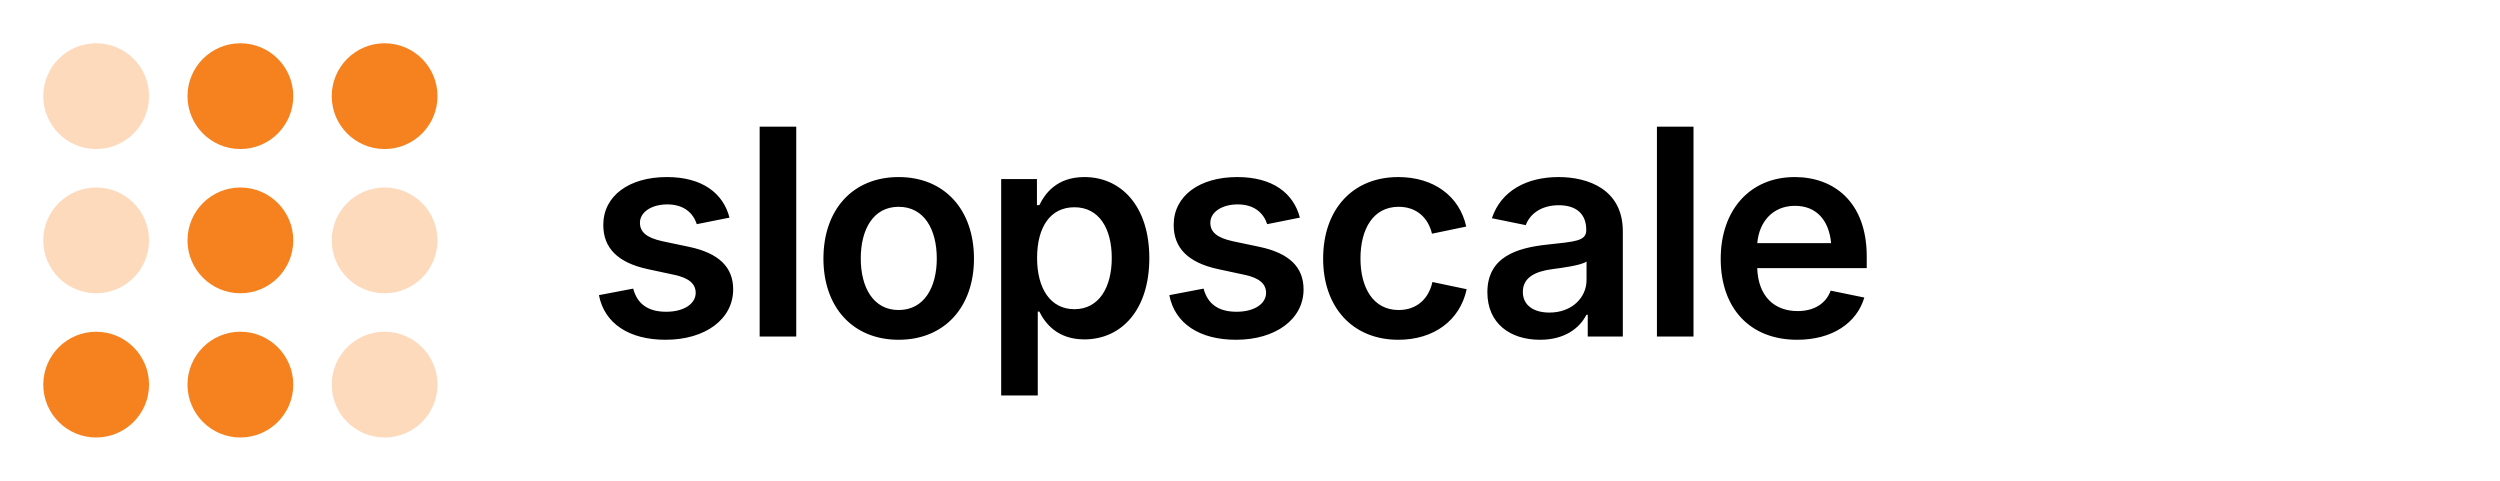
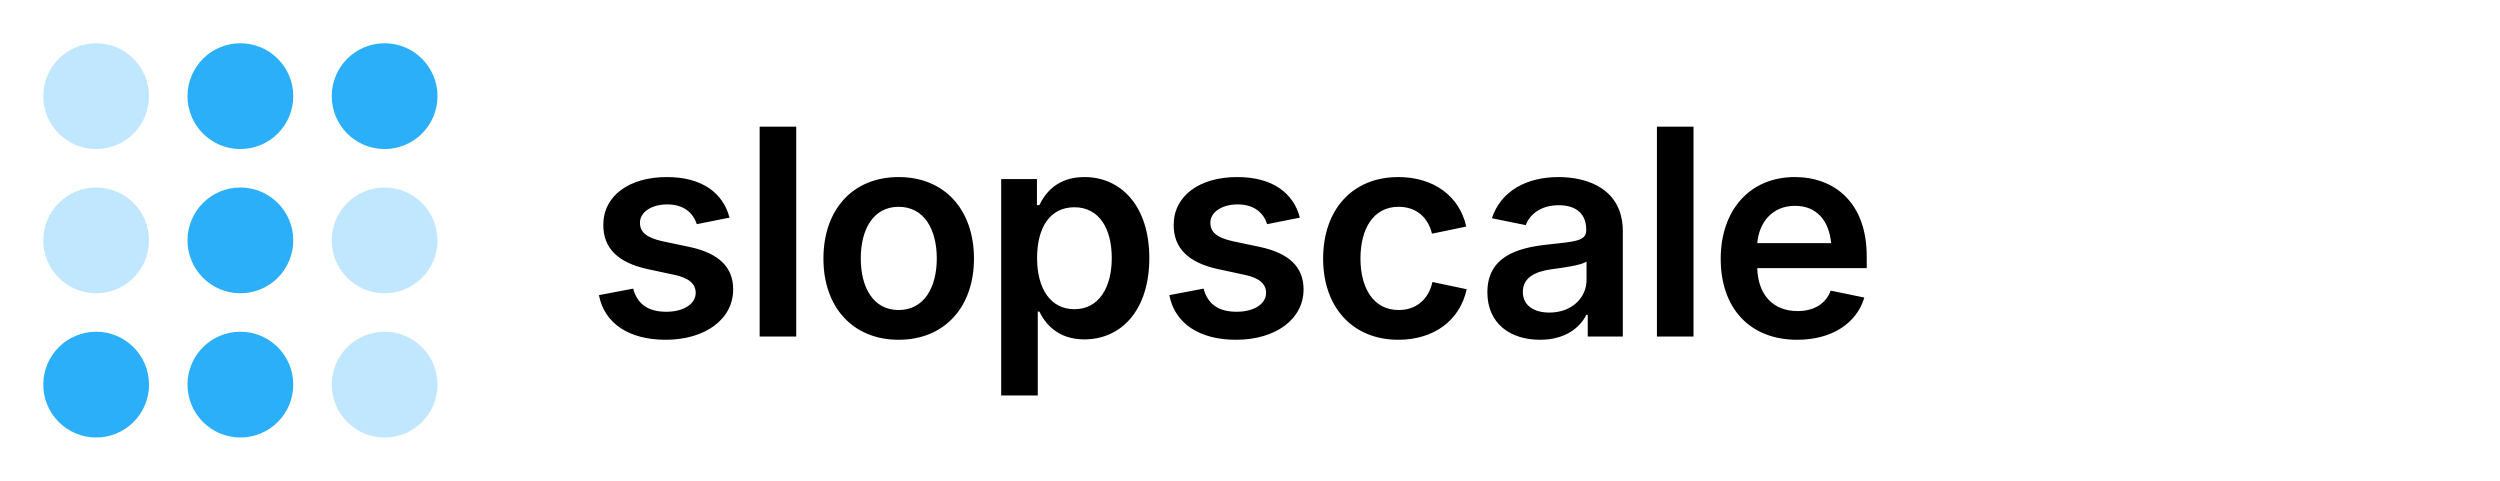
<svg xmlns="http://www.w3.org/2000/svg" class="slopscale-logo" viewBox="0 0 520 100" role="img" aria-label="slopscale">
-   <g fill="#f6821f" fill-opacity="0.3">
+   <g fill="#2caff9" fill-opacity="0.3">
    <circle cx="20" cy="20" r="11" />
    <circle cx="20" cy="50" r="11" />
    <circle cx="80" cy="50" r="11" />
    <circle cx="80" cy="80" r="11" />
  </g>
-   <g fill="#f6821f">
+   <g fill="#2caff9">
    <circle cx="50" cy="20" r="11" />
    <circle cx="80" cy="20" r="11" />
    <circle cx="50" cy="50" r="11" />
    <circle cx="20" cy="80" r="11" />
    <circle cx="50" cy="80" r="11" />
  </g>
  <text x="122" y="70" fill="currentColor" font-family="Inter, -apple-system, 'Segoe UI', Roboto, Helvetica, Arial, sans-serif" font-size="60" font-weight="600" letter-spacing="-1">slopscale</text>
</svg>
